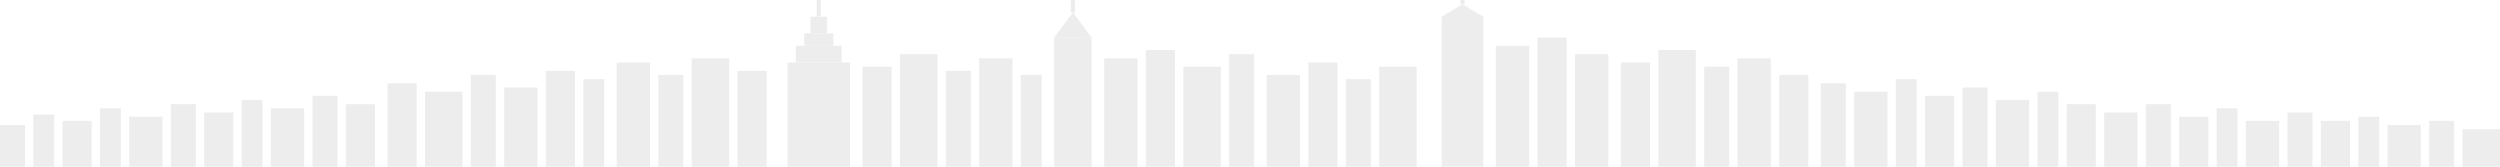
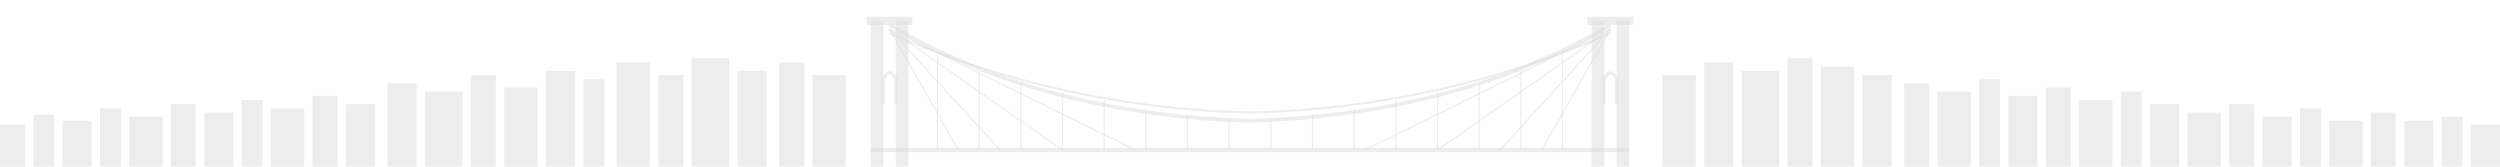
<svg xmlns="http://www.w3.org/2000/svg" viewBox="0 0 1200 80" preserveAspectRatio="none">
  <g fill="#dcdcdc" opacity="0.5">
    <rect x="0" y="60" width="12" height="20" />
    <rect x="16" y="55" width="10" height="25" />
    <rect x="30" y="58" width="14" height="22" />
    <rect x="48" y="52" width="10" height="28" />
    <rect x="62" y="56" width="16" height="24" />
    <rect x="82" y="50" width="12" height="30" />
    <rect x="98" y="54" width="14" height="26" />
    <rect x="116" y="48" width="10" height="32" />
    <rect x="130" y="52" width="16" height="28" />
    <rect x="150" y="46" width="12" height="34" />
    <rect x="166" y="50" width="14" height="30" />
    <rect x="186" y="40" width="14" height="40" />
    <rect x="204" y="44" width="18" height="36" />
    <rect x="226" y="36" width="12" height="44" />
    <rect x="242" y="42" width="16" height="38" />
    <rect x="262" y="34" width="14" height="46" />
    <rect x="280" y="38" width="10" height="42" />
    <rect x="296" y="30" width="16" height="50" />
    <rect x="316" y="36" width="12" height="44" />
    <rect x="332" y="28" width="18" height="52" />
    <rect x="354" y="34" width="14" height="46" />
-     <rect x="378" y="30" width="30" height="50" />
-     <rect x="382" y="22" width="22" height="8" />
-     <rect x="386" y="16" width="14" height="6" />
-     <rect x="389" y="8" width="8" height="8" />
-     <rect x="392" y="0" width="2" height="8" />
-     <rect x="414" y="32" width="14" height="48" />
-     <rect x="432" y="26" width="18" height="54" />
-     <rect x="454" y="34" width="12" height="46" />
-     <rect x="470" y="28" width="16" height="52" />
-     <rect x="490" y="36" width="10" height="44" />
-     <rect x="506" y="18" width="18" height="62" />
-     <polygon points="506,18 515,6 524,18" />
-     <rect x="514" y="0" width="2" height="6" />
-     <rect x="530" y="28" width="16" height="52" />
-     <rect x="550" y="24" width="14" height="56" />
-     <rect x="568" y="32" width="18" height="48" />
-     <rect x="590" y="26" width="12" height="54" />
-     <rect x="608" y="36" width="16" height="44" />
-     <rect x="628" y="30" width="14" height="50" />
-     <rect x="646" y="38" width="12" height="42" />
-     <rect x="662" y="32" width="18" height="48" />
-     <polygon points="692,80 692,8 702,2 712,8 712,80" />
-     <rect x="701" y="0" width="2" height="2" />
-     <rect x="718" y="22" width="16" height="58" />
-     <rect x="738" y="18" width="14" height="62" />
-     <rect x="756" y="26" width="16" height="54" />
-     <rect x="778" y="30" width="14" height="50" />
-     <rect x="796" y="24" width="18" height="56" />
-     <rect x="818" y="32" width="12" height="48" />
-     <rect x="834" y="28" width="16" height="52" />
-     <rect x="854" y="36" width="14" height="44" />
-     <rect x="874" y="40" width="12" height="40" />
-     <rect x="890" y="44" width="16" height="36" />
-     <rect x="910" y="38" width="10" height="42" />
-     <rect x="924" y="46" width="14" height="34" />
-     <rect x="942" y="42" width="12" height="38" />
-     <rect x="958" y="48" width="16" height="32" />
-     <rect x="978" y="44" width="10" height="36" />
-     <rect x="992" y="50" width="14" height="30" />
-     <rect x="1010" y="54" width="16" height="26" />
-     <rect x="1030" y="50" width="12" height="30" />
-     <rect x="1046" y="56" width="14" height="24" />
-     <rect x="1064" y="52" width="10" height="28" />
-     <rect x="1078" y="58" width="16" height="22" />
-     <rect x="1098" y="54" width="12" height="26" />
-     <rect x="1114" y="58" width="14" height="22" />
-     <rect x="1132" y="56" width="10" height="24" />
-     <rect x="1146" y="60" width="16" height="20" />
-     <rect x="1166" y="58" width="12" height="22" />
-     <rect x="1182" y="62" width="18" height="18" />
+     <rect x="374" y="30" width="12" height="50" />
+     <rect x="390" y="36" width="16" height="44" />
+   </g>
+   <g fill="none" stroke="#dcdcdc" stroke-opacity="0.5">
+     <rect x="418" y="10" width="6" height="70" fill="#dcdcdc" fill-opacity="0.5" stroke="none" />
+     <rect x="430" y="10" width="6" height="70" fill="#dcdcdc" fill-opacity="0.5" stroke="none" />
+     <path d="M424,50 L424,38 Q427,32 430,38 L430,50" stroke-width="1.5" />
+     <rect x="416" y="8" width="22" height="4" fill="#dcdcdc" fill-opacity="0.5" stroke="none" />
+     <rect x="764" y="10" width="6" height="70" fill="#dcdcdc" fill-opacity="0.5" stroke="none" />
+     <rect x="776" y="10" width="6" height="70" fill="#dcdcdc" fill-opacity="0.5" stroke="none" />
+     <path d="M770,50 L770,38 Q773,32 776,38 L776,50" stroke-width="1.5" />
+     <rect x="762" y="8" width="22" height="4" fill="#dcdcdc" fill-opacity="0.5" stroke="none" />
+     <path d="M427,12 Q500,55 600,58 Q700,55 773,12" stroke-width="1.8" />
+     <path d="M427,16 Q510,52 600,54 Q690,52 773,16" stroke-width="1" />
+     <line x1="450" y1="26" x2="450" y2="72" stroke-width="0.6" />
+     <line x1="470" y1="34" x2="470" y2="72" stroke-width="0.6" />
+     <line x1="490" y1="40" x2="490" y2="72" stroke-width="0.6" />
+     <line x1="510" y1="44" x2="510" y2="72" stroke-width="0.6" />
+     <line x1="530" y1="48" x2="530" y2="72" stroke-width="0.6" />
+     <line x1="550" y1="52" x2="550" y2="72" stroke-width="0.6" />
+     <line x1="570" y1="55" x2="570" y2="72" stroke-width="0.6" />
+     <line x1="590" y1="57" x2="590" y2="72" stroke-width="0.6" />
+     <line x1="610" y1="57" x2="610" y2="72" stroke-width="0.6" />
+     <line x1="630" y1="55" x2="630" y2="72" stroke-width="0.6" />
+     <line x1="650" y1="52" x2="650" y2="72" stroke-width="0.6" />
+     <line x1="670" y1="48" x2="670" y2="72" stroke-width="0.6" />
+     <line x1="690" y1="44" x2="690" y2="72" stroke-width="0.6" />
+     <line x1="710" y1="40" x2="710" y2="72" stroke-width="0.6" />
+     <line x1="730" y1="34" x2="730" y2="72" stroke-width="0.6" />
+     <line x1="750" y1="26" x2="750" y2="72" stroke-width="0.6" />
+     <line x1="427" y1="14" x2="460" y2="72" stroke-width="0.6" />
+     <line x1="427" y1="14" x2="480" y2="72" stroke-width="0.6" />
+     <line x1="427" y1="14" x2="510" y2="72" stroke-width="0.6" />
+     <line x1="427" y1="14" x2="545" y2="72" stroke-width="0.6" />
+     <line x1="773" y1="14" x2="740" y2="72" stroke-width="0.6" />
+     <line x1="773" y1="14" x2="720" y2="72" stroke-width="0.6" />
+     <line x1="773" y1="14" x2="690" y2="72" stroke-width="0.6" />
+     <line x1="773" y1="14" x2="655" y2="72" stroke-width="0.6" />
+     <line x1="418" y1="72" x2="782" y2="72" stroke-width="2" />
+   </g>
+   <g fill="#dcdcdc" opacity="0.5">
+     <rect x="798" y="36" width="16" height="44" />
+     <rect x="818" y="30" width="14" height="50" />
+     <rect x="836" y="34" width="18" height="46" />
+     <rect x="858" y="28" width="12" height="52" />
+     <rect x="874" y="32" width="16" height="48" />
+     <rect x="894" y="36" width="14" height="44" />
+     <rect x="914" y="40" width="12" height="40" />
+     <rect x="930" y="44" width="16" height="36" />
+     <rect x="950" y="38" width="10" height="42" />
+     <rect x="964" y="46" width="14" height="34" />
+     <rect x="982" y="42" width="12" height="38" />
+     <rect x="998" y="48" width="16" height="32" />
+     <rect x="1018" y="44" width="10" height="36" />
+     <rect x="1032" y="50" width="14" height="30" />
+     <rect x="1050" y="54" width="16" height="26" />
+     <rect x="1070" y="50" width="12" height="30" />
+     <rect x="1086" y="56" width="14" height="24" />
+     <rect x="1104" y="52" width="10" height="28" />
+     <rect x="1118" y="58" width="16" height="22" />
+     <rect x="1138" y="54" width="12" height="26" />
+     <rect x="1154" y="58" width="14" height="22" />
+     <rect x="1172" y="56" width="10" height="24" />
+     <rect x="1186" y="60" width="14" height="20" />
  </g>
</svg>
